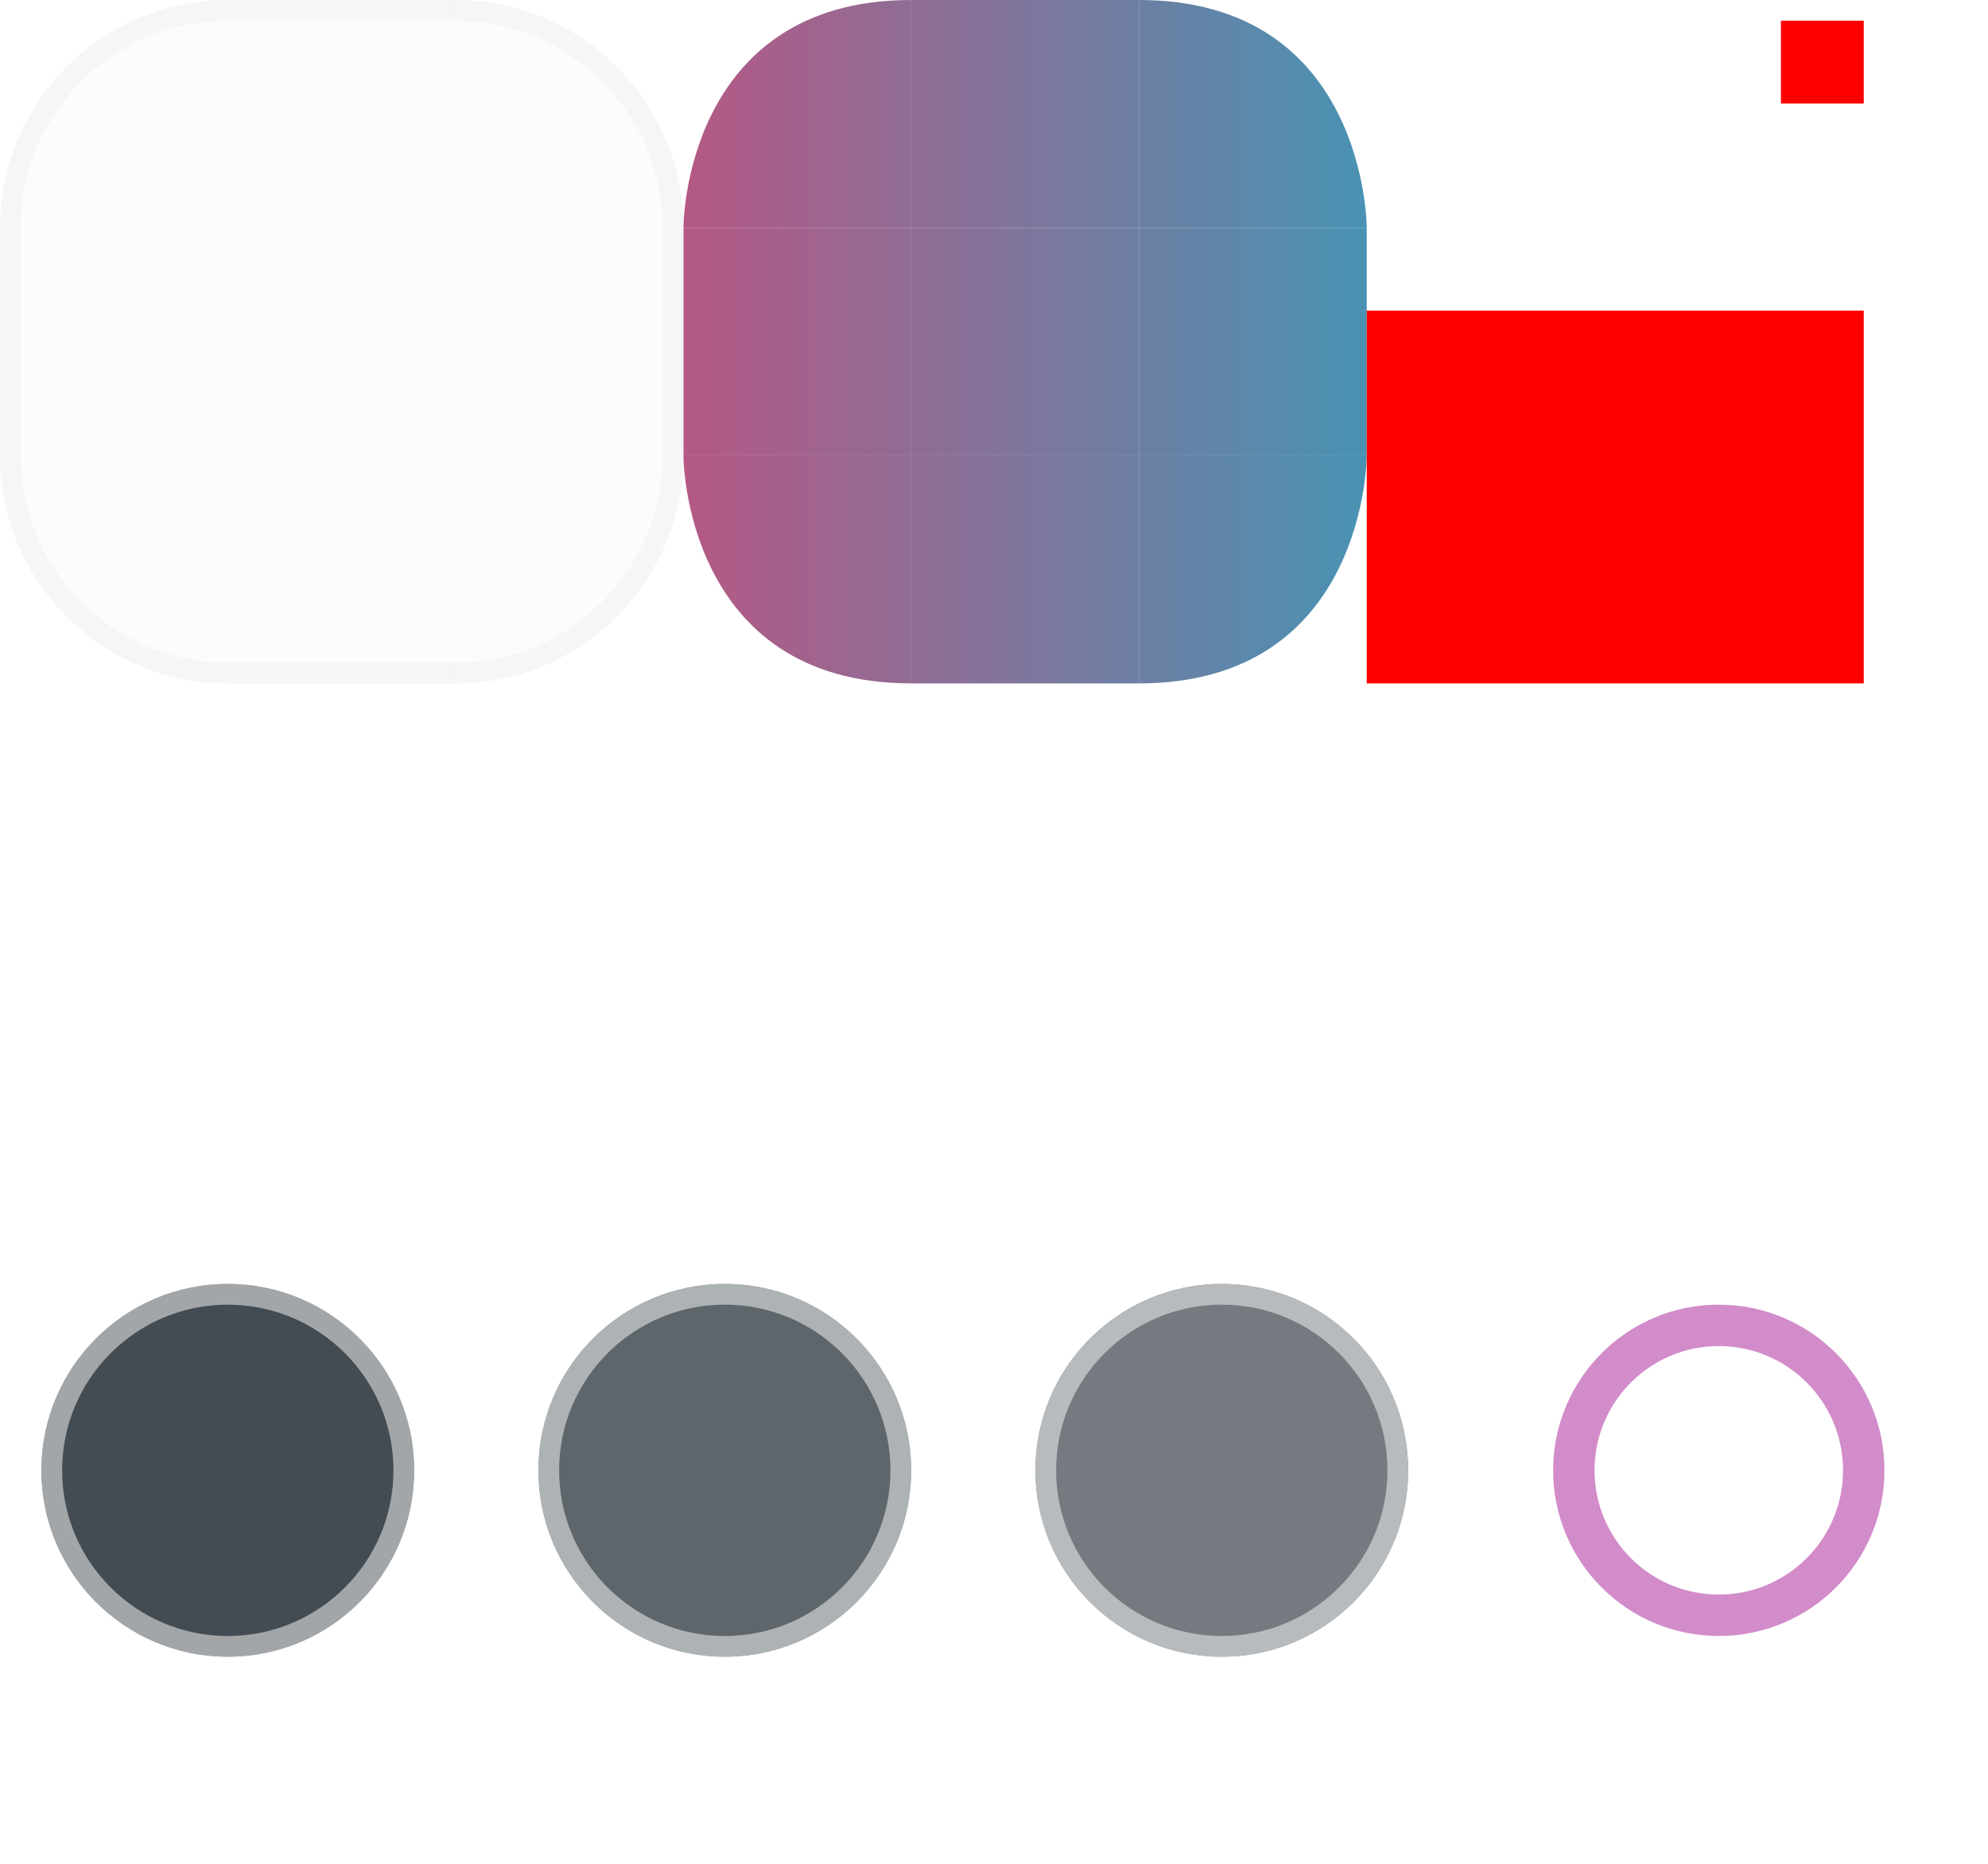
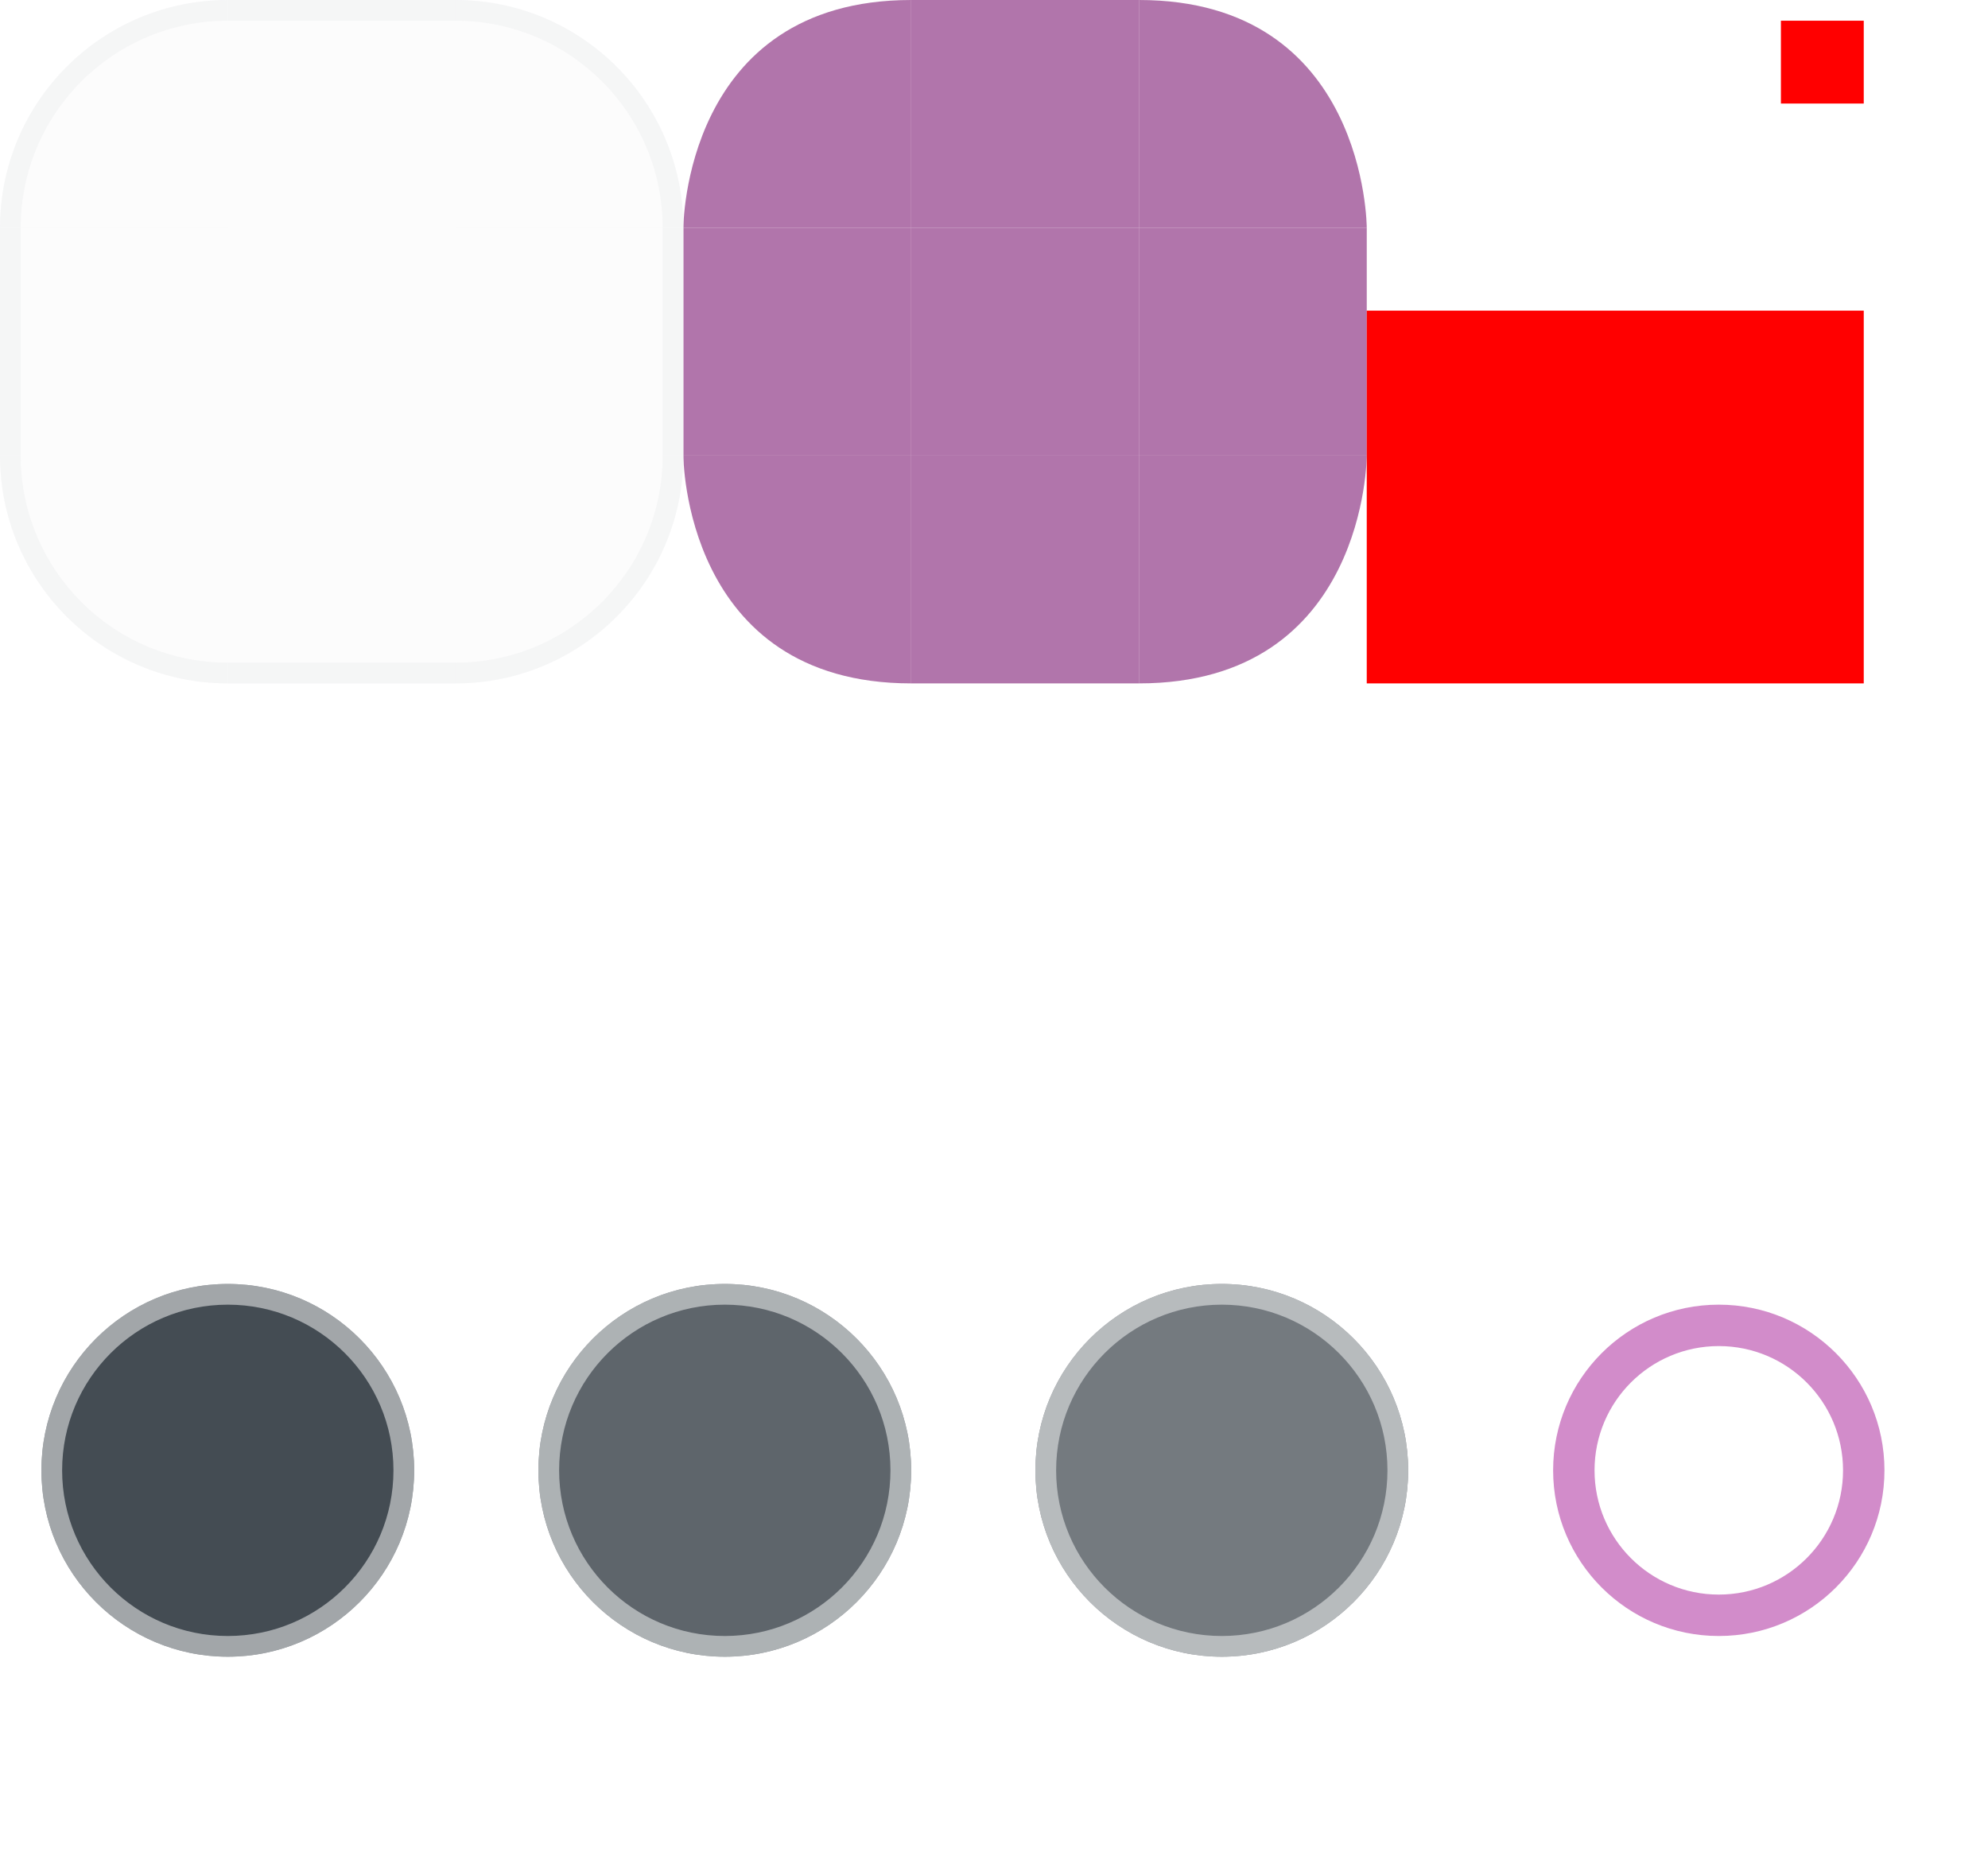
<svg xmlns="http://www.w3.org/2000/svg" xmlns:xlink="http://www.w3.org/1999/xlink" width="96" height="90" version="1.0">
  <defs id="defs4">
    <linearGradient id="linearGradient991">
-       <stop style="stop-color:#a22f66;stop-opacity:1" offset="0" />
-       <stop style="stop-color:#1b77a0;stop-opacity:1" offset="1" />
+       <stop style="stop-color:#9e5396;stop-opacity:1" offset="0" />
+       <stop style="stop-color:#9e5396;stop-opacity:1" offset="1" />
    </linearGradient>
    <linearGradient id="linearGradient1186" x1="33" x2="66" y1="16.5" y2="16.5" gradientUnits="userSpaceOnUse" xlink:href="#linearGradient991" />
    <linearGradient id="linearGradient1188" x1="33" x2="65" y1="5.5" y2="5.5" gradientUnits="userSpaceOnUse" xlink:href="#linearGradient991" />
    <linearGradient id="linearGradient1190" x1="33" x2="66" y1="5.5" y2="5.5" gradientUnits="userSpaceOnUse" xlink:href="#linearGradient991" />
    <linearGradient id="linearGradient1192" x1="33" x2="66" y1="5.5" y2="5.5" gradientUnits="userSpaceOnUse" xlink:href="#linearGradient991" />
    <linearGradient id="linearGradient1194" x1="33" x2="66" y1="16.5" y2="16.5" gradientUnits="userSpaceOnUse" xlink:href="#linearGradient991" />
    <linearGradient id="linearGradient1196" x1="33" x2="66" y1="16.5" y2="16.5" gradientUnits="userSpaceOnUse" xlink:href="#linearGradient991" />
    <linearGradient id="linearGradient1198" x1="33" x2="66" y1="27.5" y2="27.5" gradientUnits="userSpaceOnUse" xlink:href="#linearGradient991" />
    <linearGradient id="linearGradient1200" x1="33" x2="66" y1="27.5" y2="27.5" gradientUnits="userSpaceOnUse" xlink:href="#linearGradient991" />
    <linearGradient id="linearGradient1202" x1="33" x2="66" y1="27.5" y2="27.5" gradientUnits="userSpaceOnUse" xlink:href="#linearGradient991" />
  </defs>
  <path id="active-bottomright" style="fill:url(#linearGradient1202);opacity:0.8" d="M 55,22 V 33 C 66,33 66,22 66,22 Z" />
  <path id="active-right" style="fill:url(#linearGradient1194);opacity:0.8" d="M 55,11 V 22 H 66 V 11 Z" />
  <path id="active-topright" style="fill:url(#linearGradient1192);opacity:0.8" d="M 55,-3.6716472e-8 V 11 h 11 c 0,0 0,-11 -11,-11 z" />
  <path id="active-bottomleft" style="fill:url(#linearGradient1198);opacity:0.8" d="m 33,22 c 0,0 0,11 11,11 V 22 Z" />
  <path id="active-left" style="fill:url(#linearGradient1186);opacity:0.8" d="M 33,11 V 22 H 44 V 11 Z" />
  <path id="active-topleft" style="fill:url(#linearGradient1188);opacity:0.8" d="M 44,-3.6716472e-8 C 33,-3.6716472e-8 33,11 33,11 H 44 Z" />
  <path id="active-bottom" style="fill:url(#linearGradient1200);opacity:0.8" d="M 44,22 V 33 H 55 V 22 Z" />
  <path id="active-center" style="fill:url(#linearGradient1196);opacity:0.8" d="M 55,11 H 44 v 11 h 11 z" />
  <path id="active-top" style="fill:url(#linearGradient1190);opacity:0.8" d="M 44,-3.6716472e-8 V 11 H 55 V -3.6716472e-8 Z" />
  <rect style="fill:#ff0000" id="hint-handle-size" width="24" height="18" x="66" y="15" />
  <rect id="hint-stretch-borders" style="fill:#ff0000" width="4" height="4" x="86" y="1" />
  <g id="inactive-topleft">
    <path style="fill:#eff0f1;opacity:0.2" d="M 0,11 A 11,11 0 0 1 11,0 V 11 Z" />
    <path style="fill:#eff0f1;opacity:0.55" d="M 0,11 A 11,11 0 0 1 11,0 V 1 A 10,10 0 0 0 1,11 Z" />
  </g>
  <g id="inactive-top">
    <path style="fill:#eff0f1;opacity:0.2" d="M 11,0 H 22 V 11 H 11 Z" />
    <path style="fill:#eff0f1;opacity:0.55" d="M 11,0 H 22 V 1 H 11 Z" />
  </g>
  <g id="inactive-topright">
    <path style="fill:#eff0f1;opacity:0.2" d="M 22,0 A 11,11 0 0 1 33,11 H 22 Z" />
    <path style="fill:#eff0f1;opacity:0.55" d="M 22,0 A 11,11 0 0 1 33,11 H 32 A 10,10 0 0 0 22,1 Z" />
  </g>
  <g id="inactive-left">
    <path style="fill:#eff0f1;opacity:0.2" d="M 0,11 H 11 V 22 H 0 Z" />
    <path style="fill:#eff0f1;opacity:0.55" d="M 0,11 H 1 V 22 H 0 Z" />
  </g>
  <g id="inactive-center">
    <path style="fill:#eff0f1;opacity:0.2" d="M 11,11 H 22 V 22 H 11 Z" />
  </g>
  <g id="inactive-right">
    <path style="fill:#eff0f1;opacity:0.2" d="M 22,11 H 33 V 22 H 22 Z" />
    <path style="fill:#eff0f1;opacity:0.55" d="M 32,11 H 33 V 22 H 32 Z" />
  </g>
  <g id="inactive-bottomleft">
    <path style="fill:#eff0f1;opacity:0.2" d="M 0,22 A 11,11 0 0 0 11,33 V 22 Z" />
    <path style="fill:#eff0f1;opacity:0.55" d="M 0,22 A 11,11 0 0 0 11,33 V 32 A 10,10 0 0 1 1,22 Z" />
  </g>
  <g id="inactive-bottom">
    <path style="fill:#eff0f1;opacity:0.2" d="M 11,22 H 22 V 33 H 11 Z" />
    <path style="fill:#eff0f1;opacity:0.55" d="M 11,32 H 22 V 33 H 11 Z" />
  </g>
  <g id="inactive-bottomright">
    <path style="fill:#eff0f1;opacity:0.2" d="M 33,22 A 11,11 0 0 1 22,33 V 22 Z" />
    <path style="fill:#eff0f1;opacity:0.55" d="M 33,22 A 11,11 0 0 1 22,33 V 32 A 10,10 0 0 0 32,22 Z" />
  </g>
  <g id="handle">
    <rect style="opacity:0.001" width="22" height="22" x="0" y="60" />
    <path style="fill:#444c53" d="M 2,71 A 9,9 0 1 0 20,71 A 9,9 0 1 0 2,71 Z" />
    <path style="fill:#eff0f1;opacity:0.55" d="M 2,71 A 9,9 0 1 0 20,71 A 9,9 0 1 0 2,71 Z M 3,71 A 8,8 0 1 1 19,71 A 8,8 0 1 1 3,71 Z" />
  </g>
  <g id="handle-hover">
    <rect style="opacity:0.001" width="22" height="22" x="24" y="60" />
    <path style="fill:#444c53" d="M 26,71 A 9,9 0 1 0 44,71 A 9,9 0 1 0 26,71 Z" />
    <path style="fill:#eff0f1;opacity:0.15" d="M 26,71 A 9,9 0 1 0 44,71 A 9,9 0 1 0 26,71 Z" />
    <path style="fill:#eff0f1;opacity:0.55" d="M 26,71 A 9,9 0 1 0 44,71 A 9,9 0 1 0 26,71 Z M 27,71 A 8,8 0 1 1 43,71 A 8,8 0 1 1 27,71 Z" />
  </g>
  <g id="handle-pressed">
    <rect style="opacity:0.001" width="22" height="22" x="48" y="60" />
    <path style="fill:#444c53" d="M 50,71 A 9,9 0 1 0 68,71 A 9,9 0 1 0 50,71 Z" />
    <path style="fill:#eff0f1;opacity:0.28" d="M 50,71 A 9,9 0 1 0 68,71 A 9,9 0 1 0 50,71 Z" />
    <path style="fill:#eff0f1;opacity:0.55" d="M 50,71 A 9,9 0 1 0 68,71 A 9,9 0 1 0 50,71 Z M 51,71 A 8,8 0 1 1 67,71 A 8,8 0 1 1 51,71 Z" />
  </g>
  <g id="handle-focus">
    <rect style="opacity:0.001" width="22" height="22" x="72" y="60" />
    <path style="fill:#d28cca" d="M 75,71 A 8,8 0 1 0 91,71 A 8,8 0 1 0 75,71 Z M 77,71 A 6,6 0 1 1 89,71 A 6,6 0 1 1 77,71 Z" />
  </g>
  <g id="handle-shadow">
    <rect style="opacity:0.001" width="22" height="22" x="0" y="60" />
  </g>
</svg>
